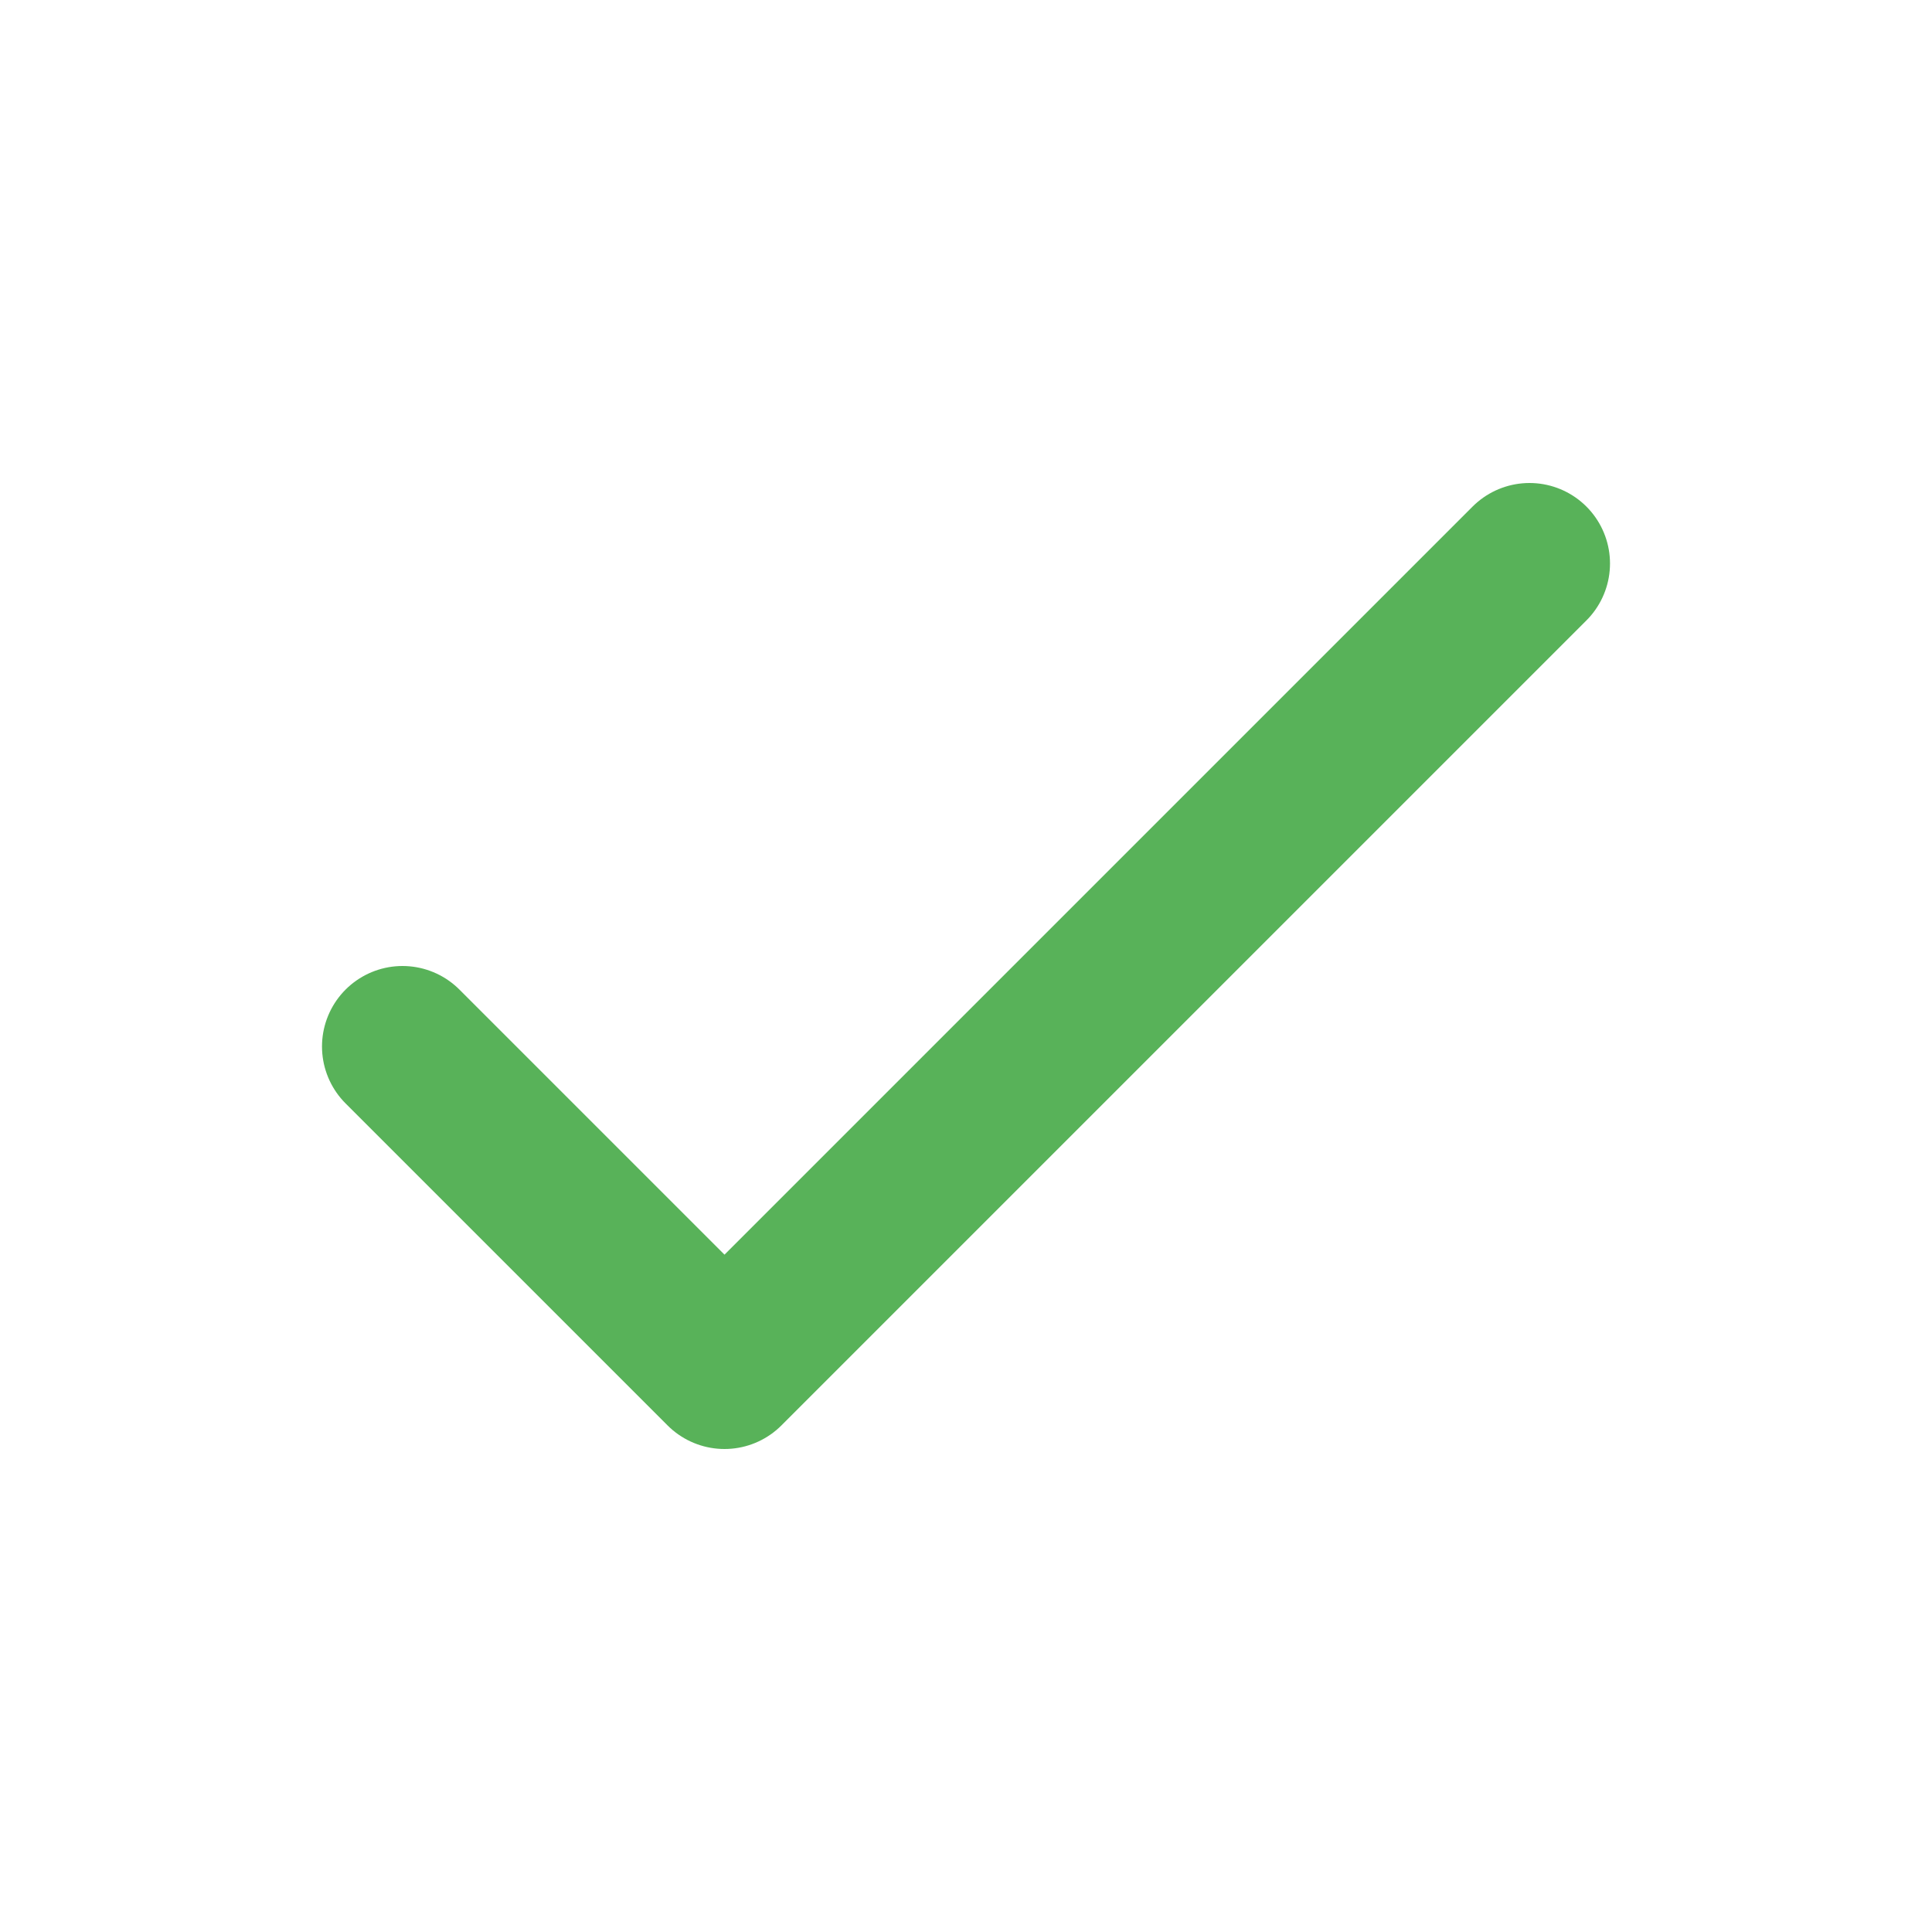
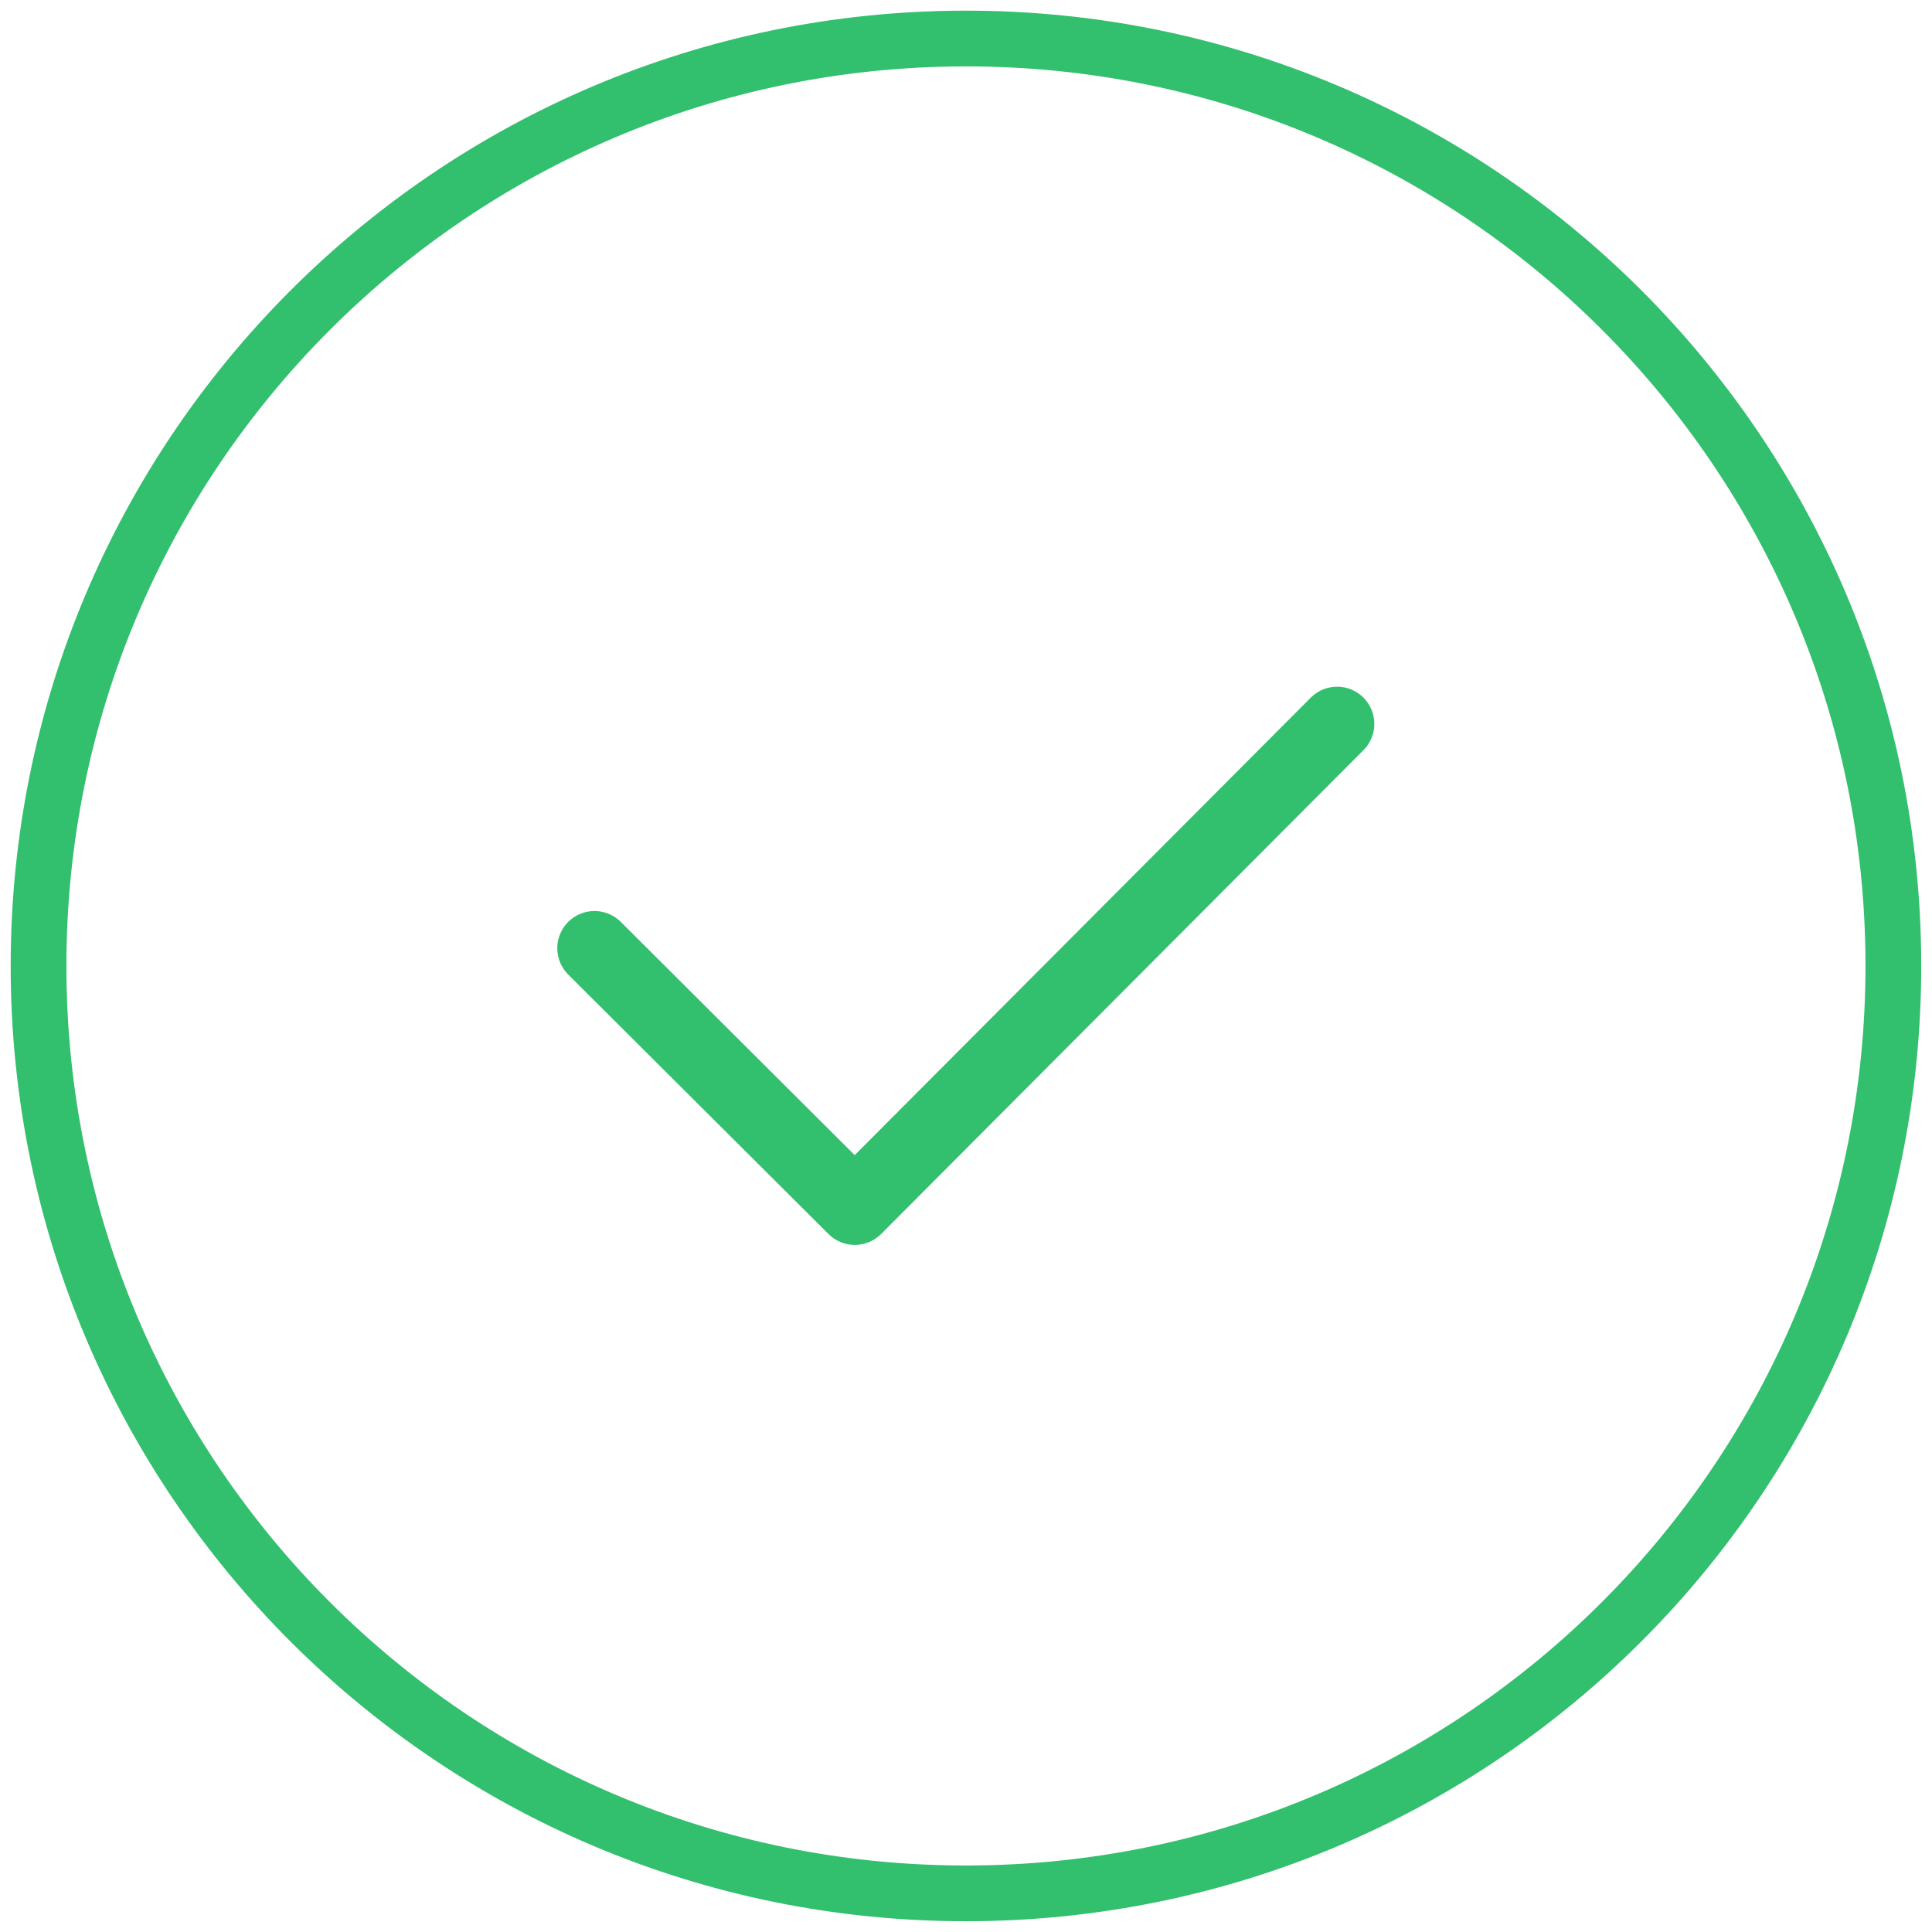
- <svg xmlns="http://www.w3.org/2000/svg" class="h-6 w-6" fill="none" viewBox="0 0 24 24" stroke="#58b259" stroke-width="2">
-   <path stroke-linecap="round" stroke-linejoin="round" d="M5 13l4 4L19 7" />
+ <svg xmlns="http://www.w3.org/2000/svg" width="104" height="104" viewBox="0 0 104 104" fill="none">
+   <path d="M33.39 49.599C33.011 49.236 32.505 49.035 31.981 49.04C31.455 49.045 30.954 49.257 30.583 49.628C30.213 50.001 30.002 50.503 29.998 51.028C29.995 51.553 30.198 52.058 30.562 52.436L44.6 66.43C44.976 66.804 45.486 67.014 46.017 67.014C46.547 67.013 47.056 66.801 47.432 66.425L73.42 40.356C73.784 39.978 73.985 39.471 73.98 38.947C73.975 38.421 73.763 37.92 73.391 37.549C73.019 37.179 72.517 36.968 71.992 36.965C71.467 36.961 70.961 37.164 70.584 37.529L46.009 62.181L33.39 49.599Z" fill="#32BF6E" />
+   <path d="M52.072 101.92C79.644 101.876 101.962 79.489 101.92 51.918C101.879 24.346 79.495 2.03 51.923 2.074C24.351 2.119 2.033 24.505 2.075 52.077C2.116 79.649 24.5 101.964 52.072 101.92Z" stroke="#32BF6E" stroke-width="3" stroke-linecap="round" stroke-linejoin="round" />
</svg>
